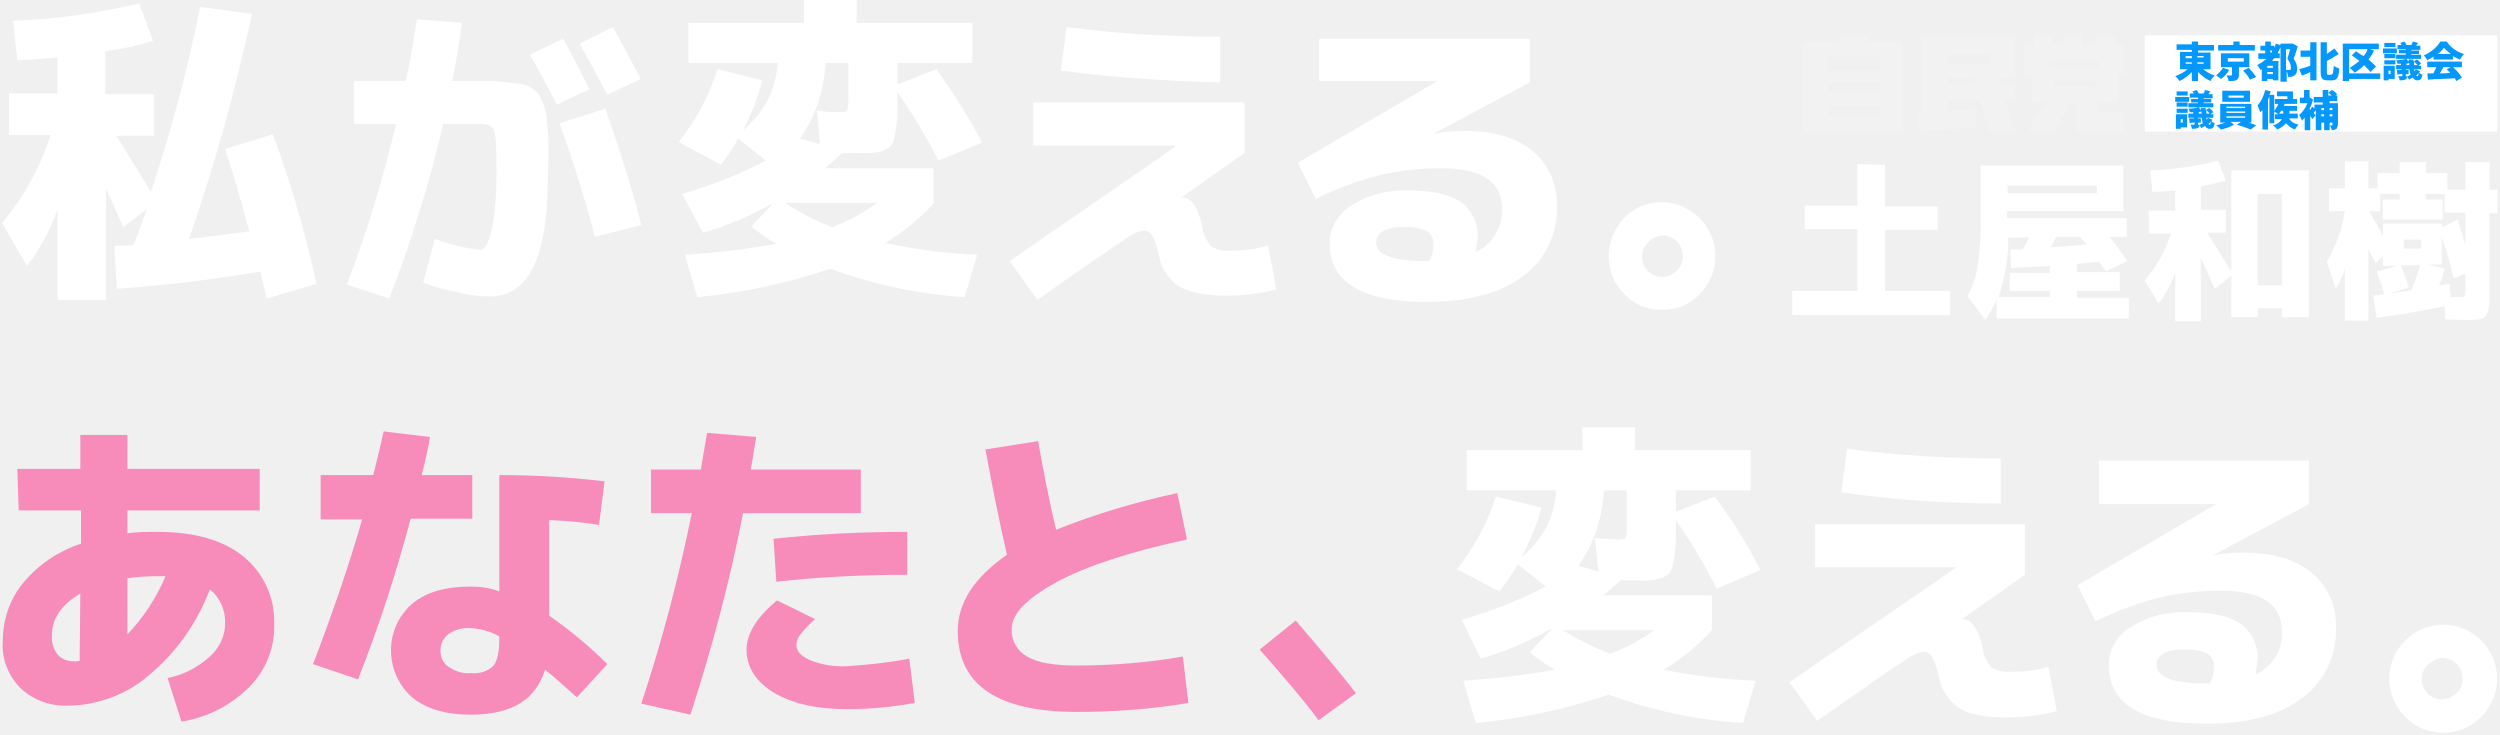
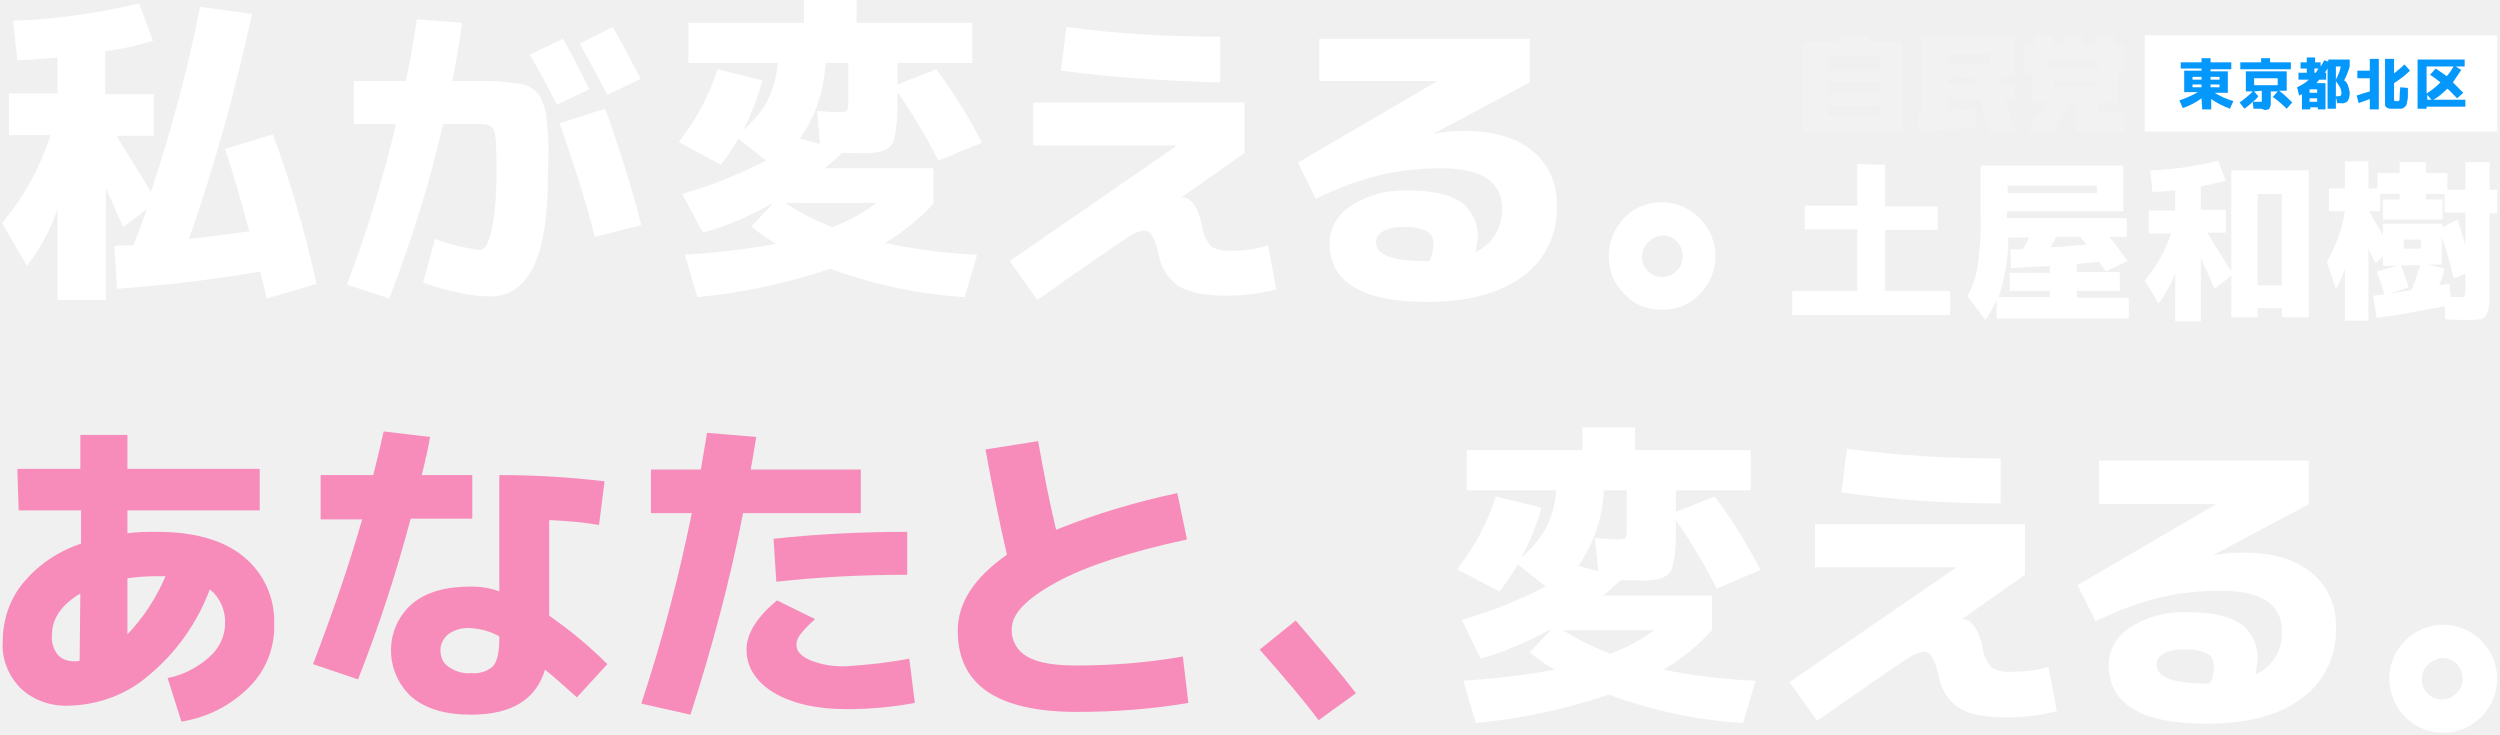
<svg xmlns="http://www.w3.org/2000/svg" version="1.1" id="レイヤー_1" x="0px" y="0px" viewBox="0 0 361 106" style="enable-background:new 0 0 361 106;" xml:space="preserve">
  <style type="text/css">
	.st0{opacity:0.7;}
	.st1{fill:#F2F2F2;}
	.st2{fill:#FFFFFF;}
	.st3{fill:#F78BBA;}
- 	.st4{fill:none;}
- 	.st5{enable-background:new    ;}
- 	.st6{fill:#0497FC;}
+ 	.st4{fill:#0497FC;}
</style>
  <g id="loading">
    <g id="jiminto" class="st0">
      <path id="path44" class="st1" d="M260.3,19h14.4V6h-5.1l0.5-0.9h-4.2L265.4,6h-5.1V19l3.7-2.3V8.3h7.4v1.9h-9.3V12h9.3v1.4h-9.3    v1.9h9.3v1.4h-9.3L260.3,19z" />
      <path id="path46" class="st1" d="M277,19l8.4-0.5v-2.8l-8.4,0.5V19z" />
      <path id="path48" class="st1" d="M278,12v2.3h13V12H278z" />
      <path id="path50" class="st1" d="M284.5,10.2l2.8,8.8h3.7l-2.8-8.8H284.5z" />
      <path id="path52" class="st1" d="M277.5,17.1v-12H291v6.3l-10.2-0.2v-2h6.5V7.8h-6v9.3H277.5z" />
      <path id="path54" class="st1" d="M292.3,10.6V6.5h1.4V5.1h2.8v1.4h1.4V5.1h2.8v1.4h1.9V5.1h2.8v1.4h1.4v4.2H303V8.8h-7v1.9    L292.3,10.6z" />
      <path id="path56" class="st1" d="M293.3,14.8V9.7h12.5v5.1h-11.1v-2.3h7.9v-0.9h-6v3.2L293.3,14.8z" />
      <path id="path58" class="st1" d="M295.6,14.4l-2.8,4.6h3.7l2.8-4.6H295.6z" />
      <path id="path60" class="st1" d="M299.8,14.4V19h7v-2.8h-3.7v-1.9L299.8,14.4L299.8,14.4z" />
    </g>
    <g id="copy">
      <path class="st2" d="M32.5,21.5l6.9-2.1c2.6,7,4.7,14.2,6.3,21.6l-7.2,2.1c-0.1-0.4-0.4-1.7-0.9-3.9c-6.9,1.2-13.8,2-20.7,2.5    l-0.4-6.2l2.8-0.1c0.1-0.4,0.5-1.2,0.9-2.4s0.8-2.1,1-2.8l-3.4,2.6l-2.5-5.6v16.1h-7V30.2c-1,3-2.5,5.7-4.4,8.2l-3.6-6.2    c3.1-3.7,5.5-8,7-12.7h-6v-6h7V8.3C7,8.4,5.1,8.6,2.5,8.7L1.9,3C8,2.8,14.1,1.9,20.1,0.5l2,5.4c-2.3,0.7-4.6,1.2-6.9,1.5v6.2h7v6    h-5.4c1.7,2.7,3.3,5.4,5,8.1C24.7,19,27.1,10,28.9,1l7.5,1C34,13,31,23.9,27.3,34.5c2.8-0.3,5.7-0.7,8.7-1.1    C34.9,29.4,33.8,25.4,32.5,21.5z" />
      <path class="st2" d="M79.1,25.9c0,11.2-2.8,16.9-8.3,16.9c-1.6,0-3.2-0.2-4.7-0.6c-1.7-0.3-3.4-0.8-5-1.4l1.7-6.3    c2.1,0.8,4.3,1.3,6.5,1.6c0.4,0,0.8-0.3,1.1-1c0.5-1.2,0.7-2.4,0.9-3.6c0.3-2.2,0.4-4.5,0.4-6.8c0-3.4-0.1-5.4-0.4-6    s-1.2-0.9-2.9-0.8H64c-2,8.6-4.6,17-7.8,25.2l-6.1-2c2.9-7.6,5.2-15.3,7.1-23.2h-6.1v-6.2h7.5c0.7-3.2,1.2-6.2,1.6-8.9l6.5,0.5    c-0.2,2-0.7,4.8-1.4,8.4h5.8c0.8,0,1.6,0.1,2.3,0.2c0.9,0.1,1.5,0.2,1.9,0.2c0.5,0.1,1,0.3,1.4,0.6c0.4,0.2,0.7,0.5,1,0.8    c0.3,0.4,0.5,0.9,0.7,1.4c0.2,0.6,0.4,1.1,0.5,1.7c0,0.5,0.1,1.3,0.2,2.4s0.1,2.1,0.1,3L79.1,25.9L79.1,25.9z M85.1,12.9l-4.7,2.2    c-1.2-2.4-2.5-4.8-3.9-7.2l4.8-2.3C82.7,8.1,84,10.6,85.1,12.9L85.1,12.9z M85.9,34.2C84.7,29.5,83,24,80.8,17.8l6.6-2.1    c2.1,5.9,3.9,11.6,5.2,16.8L85.9,34.2z M92.5,11.4l-4.8,2.3c-1.4-2.7-2.7-5.1-4-7.4l4.8-2.4C89.6,5.9,91,8.4,92.5,11.4L92.5,11.4z    " />
      <path class="st2" d="M104.1,23.8L98,20.5c2.5-3.1,4.4-6.7,5.6-10.5l6.5,1.6c-0.7,2.5-1.6,4.9-2.8,7.2c1.4-1.2,2.6-2.6,3.5-4.2    c0.8-1.7,1.4-3.6,1.5-5.5H99.4V3.3h16.7V0h7.6v3.3h16.7v5.8h-10.8v3.1l5.6-2.2c2.5,3.4,4.7,6.9,6.6,10.6l-6.3,2.6    c-1.7-3.4-3.7-6.7-5.9-9.9v0.6c0,1.6,0,2.9-0.1,3.8c-0.1,0.8-0.2,1.6-0.4,2.4c-0.1,0.6-0.5,1.1-1,1.4s-1,0.4-1.5,0.5    c-0.8,0.1-1.6,0.2-2.4,0.1c-1,0-1.9,0-2.6,0c-1.1,1-1.9,1.7-2.5,2.2h15.7v5.1c-2,2.2-4.4,4.1-7,5.7c4.4,0.9,8.8,1.5,13.3,1.7    l-1.8,6.1c-6.6-0.4-13.2-1.8-19.4-4.1c-6.2,2.1-12.7,3.5-19.2,4.1l-1.8-6.1c4.4-0.3,8.9-0.8,13.2-1.6c-1.3-0.7-2.5-1.6-3.6-2.5    l3.1-3.3h-0.1c-3.2,1.8-6.5,3.2-10,4.2l-3-5.6c4.2-1.2,8.2-2.8,12.1-4.8l-4-3.2C105.9,21.3,105,22.6,104.1,23.8z M120.2,32.8    c2.3-0.9,4.4-2,6.4-3.5h-13.2C115.5,30.7,117.8,31.9,120.2,32.8z M121.2,16.2c0.6,0,1-0.1,1.1-0.2c0.2-0.5,0.2-1,0.2-1.5V9.1h-3.3    c-0.2,3.9-1.4,7.7-3.7,10.9l2.9,0.8L118,16C119.7,16.2,120.8,16.2,121.2,16.2z" />
      <path class="st2" d="M149.2,14.8h30.5v7.3l-9.1,6.4l0,0h0.1c1.3,0,2.3,1.4,2.9,4.2c0.1,1.1,0.6,2,1.3,2.9c0.9,0.5,1.9,0.7,2.9,0.6    c1.8,0,3.6-0.2,5.3-0.8l1.2,6.4c-2.4,0.6-4.8,0.9-7.3,0.9c-3,0-5.2-0.5-6.7-1.3c-1.5-1-2.6-2.6-2.9-4.3c-0.2-1-0.5-2.1-1-3    c-0.3-0.5-0.7-0.8-1.3-0.8c-1,0.2-1.9,0.6-2.7,1.3c-1.3,0.8-5.5,3.7-12.6,8.7l-4-5.6l23.9-16.5V21h-20.5L149.2,14.8L149.2,14.8z     M153.2,10.2l0.8-6.3c7.4,1,14.8,1.4,22.2,1.4v6.6C168.5,11.7,160.8,11.2,153.2,10.2L153.2,10.2z" />
      <path class="st2" d="M213.1,36.4c2.4-1.1,3.9-3.6,3.8-6.3c0-3.8-2.9-5.8-8.8-5.8c-3,0-6,0.3-8.9,1c-3.2,0.8-6.3,2-9.2,3.4    l-2.6-5.2l20-11.7v-0.1h-16.9V5.6h30.4v6.3L207,19.3h0.1c1.5-0.3,3-0.4,4.4-0.4c4.2,0,7.5,1,9.8,2.9s3.6,4.8,3.5,7.8    c0.2,4-1.6,7.9-4.9,10.3c-3.2,2.4-7.9,3.7-13.8,3.7c-9.4,0-14.1-2.8-14.1-8.5c0-2.2,1.2-4.2,3.1-5.4c2.5-1.6,5.3-2.3,8.2-2.2    c3.6,0,6.1,0.6,7.7,1.7c1.6,1.2,2.5,3.2,2.4,5.2C213.2,35.1,213.2,35.7,213.1,36.4z M206.4,37.7c0.4-0.8,0.6-1.6,0.6-2.5    c0-0.7-0.3-1.4-0.9-1.8c-1.1-0.5-2.2-0.7-3.4-0.6c-1-0.1-2.1,0.1-3,0.6c-0.6,0.3-1,0.9-1,1.6c0,1.8,2.4,2.7,7.2,2.7    c0.1,0,0.2,0,0.2,0H206.4z" />
      <path class="st2" d="M234.6,42.5c-1.5-1.4-2.3-3.4-2.3-5.5s0.8-4,2.2-5.5s3.4-2.3,5.4-2.3c4.3,0,7.8,3.5,7.8,7.8    c0,2.1-0.8,4-2.3,5.5c-1.4,1.5-3.4,2.3-5.5,2.2C238,44.8,236,44,234.6,42.5z M238,35c-0.6,0.6-0.9,1.3-0.9,2.1    c0,1.6,1.3,2.9,2.9,2.9c0.8,0,1.5-0.3,2.1-0.9c0.6-0.5,0.9-1.3,0.9-2.1c0-1.7-1.3-3-3-3C239.2,34.1,238.5,34.4,238,35z" />
      <path class="st3" d="M2.5,67.7h9.1v-4.9h6.8v4.9h19.1v6H18.4V77c1.4-0.2,2.9-0.2,4.3-0.2c5.4,0,9.6,1.2,12.5,3.6    c2.9,2.4,4.5,5.9,4.4,9.7c0.1,3.4-1.2,6.7-3.6,9.1c-2.7,2.7-6.1,4.4-9.8,5l-2-6.3c2.2-0.4,4.3-1.5,6-3c1.4-1.2,2.3-3,2.3-4.8    c0.1-1.9-0.7-3.8-2.2-5c-1.8,4.8-4.8,9.1-8.8,12.4c-3.2,2.8-7.3,4.3-11.6,4.4c-2.6,0.1-5.1-0.8-6.9-2.5c-1.8-1.8-2.8-4.3-2.6-6.8    c0-3.1,1-6.1,3-8.5c2.2-2.6,5-4.5,8.3-5.6v-4.8h-9L2.5,67.7z M11.6,85.7c-2.7,1.6-4.1,3.6-4.1,6c-0.1,1,0.2,2,0.8,2.8    c0.6,0.7,1.5,1,2.4,1c0.3,0,0.6,0,0.8-0.1L11.6,85.7L11.6,85.7z M23.9,83.2h-0.6h-0.6c-1.4,0-2.9,0.1-4.3,0.3v8.1    C20.7,89.2,22.6,86.3,23.9,83.2z" />
-       <path class="st3" d="M46.3,74.9v-6.3h7.6c0.7-2.8,1.2-4.9,1.5-6.3l6.7,0.8c-0.2,1.2-0.6,3.1-1.2,5.5h7.3v6.3h-8.9    c-2.1,7.9-4.6,15.6-7.6,23.2l-6.5-2.2c2.8-7.3,5.2-14.3,7.1-20.9h-6C46.3,75,46.3,74.9,46.3,74.9z M86.5,75.8    c-2.4-0.4-4.8-0.6-7.2-0.7v13.8c3,2.1,5.8,4.4,8.4,7l-4.4,4.8c-1.7-1.5-3.2-2.9-4.6-4c-1.3,4.3-4.8,6.5-10.7,6.5    c-3.6,0-6.4-0.8-8.5-2.5c-3.7-3.3-4.1-9-0.8-12.7c0.2-0.3,0.5-0.5,0.8-0.8c2-1.7,4.8-2.5,8.5-2.5c1.4,0,2.8,0.2,4.1,0.7V68.6    c5.1,0,10.1,0.3,15.2,0.9L86.5,75.8z M72.1,91.9c-1.2-0.7-2.6-1.1-4.1-1.2c-1.2-0.1-2.3,0.2-3.3,0.9c-0.7,0.6-1.1,1.4-1.1,2.3    c0,1,0.4,1.9,1.2,2.4c1,0.7,2.1,1,3.2,0.9c1.2,0.1,2.3-0.2,3.2-1c0.6-0.7,0.9-2,0.9-3.9L72.1,91.9z" />
+       <path class="st3" d="M46.3,74.9v-6.3h7.6c0.7-2.8,1.2-4.9,1.5-6.3l6.7,0.8c-0.2,1.2-0.6,3.1-1.2,5.5h7.3v6.3h-8.9    c-2.1,7.9-4.6,15.6-7.6,23.2l-6.5-2.2c2.8-7.3,5.2-14.3,7.1-20.9h-6V74.9z M86.5,75.8c-2.4-0.4-4.8-0.6-7.2-0.7v13.8    c3,2.1,5.8,4.4,8.4,7l-4.4,4.8c-1.7-1.5-3.2-2.9-4.6-4c-1.3,4.3-4.8,6.5-10.7,6.5c-3.6,0-6.4-0.8-8.5-2.5c-3.7-3.3-4.1-9-0.8-12.7    c0.2-0.3,0.5-0.5,0.8-0.8c2-1.7,4.8-2.5,8.5-2.5c1.4,0,2.8,0.2,4.1,0.7V68.6c5.1,0,10.1,0.3,15.2,0.9L86.5,75.8z M72.1,91.9    c-1.2-0.7-2.6-1.1-4.1-1.2c-1.2-0.1-2.3,0.2-3.3,0.9c-0.7,0.6-1.1,1.4-1.1,2.3c0,1,0.4,1.9,1.2,2.4c1,0.7,2.1,1,3.2,0.9    c1.2,0.1,2.3-0.2,3.2-1c0.6-0.7,0.9-2,0.9-3.9L72.1,91.9z" />
      <path class="st3" d="M94,74.1v-6.3h7.2c0.4-2.4,0.7-4.1,0.9-5.3l7.1,0.6c-0.2,1.1-0.4,2.6-0.8,4.7h15.9v6.3h-17    c-1.9,9.8-4.5,19.5-7.6,29.1l-7.1-1.6c3-9,5.4-18.2,7.3-27.5H94z M131.3,95.1l0.8,6.4c-3.2,0.6-6.5,0.9-9.8,0.9    c-4.4,0-7.9-0.8-10.6-2.4c-2.6-1.6-3.9-3.7-3.9-6.2c0-2.3,1.5-4.7,4.4-7.1l5.5,2.7c-0.8,0.7-1.6,1.5-2.2,2.3    c-0.3,0.4-0.5,0.9-0.5,1.4c0,0.9,0.6,1.6,1.9,2.2c1.7,0.7,3.6,1,5.4,0.9C125.3,96,128.3,95.7,131.3,95.1L131.3,95.1z M131,83    c-6.3,0-12.6,0.3-18.9,1l-0.4-6.2c6.4-0.7,12.9-1,19.3-1V83z" />
      <path class="st3" d="M142.3,64.9l7.6-1.2c0.8,4.4,1.6,8.7,2.6,12.8c5.7-2.3,11.5-4,17.5-5.3l1.4,6.7c-8.4,1.8-14.7,3.9-18.9,6.2    s-6.4,4.5-6.4,6.7c-0.1,1.7,0.8,3.2,2.2,4c1.5,0.9,3.9,1.3,7.1,1.3c5.1,0,10.3-0.4,15.4-1.3l0.8,6.7c-5.3,0.9-10.7,1.3-16.1,1.3    c-11.5,0-17.2-3.9-17.2-11.7c0-4.1,2.4-7.7,7.1-11C144.2,74.9,143.2,69.8,142.3,64.9z" />
      <path class="st3" d="M181.9,93.8l5.2-4.2c3.5,4.1,6.4,7.5,8.7,10.5l-5.4,3.9C188.5,101.4,185.6,98,181.9,93.8z" />
      <path class="st2" d="M216.5,85.4l-6.1-3.2c2.5-3.2,4.4-6.7,5.6-10.5l6.6,1.6c-0.7,2.5-1.7,4.9-2.9,7.2c1.4-1.2,2.6-2.6,3.5-4.2    c0.9-1.7,1.4-3.6,1.5-5.5h-12.9V65h16.7v-3.3h7.6V65h16.7v5.8H242v3.1l5.6-2.2c2.5,3.3,4.7,6.9,6.6,10.6l-6.3,2.7    c-1.7-3.4-3.7-6.7-5.9-9.9v0.6c0,1.6,0,2.9-0.1,3.8c-0.1,0.8-0.2,1.6-0.4,2.3c-0.1,0.6-0.5,1.1-1,1.4s-1,0.4-1.5,0.5    c-0.8,0.1-1.6,0.2-2.4,0.1c-1,0-1.9,0-2.6,0c-1.1,1-1.9,1.7-2.5,2.2h15.7v5c-2,2.2-4.4,4.2-7,5.7c4.4,0.9,8.8,1.4,13.3,1.6    l-1.8,6.1c-6.6-0.4-13.2-1.8-19.4-4.1c-6.2,2.1-12.7,3.5-19.2,4.1l-1.8-6.1c4.4-0.3,8.9-0.8,13.2-1.6c-1.3-0.7-2.5-1.6-3.6-2.5    l3.1-3.3h-0.2c-3.2,1.8-6.5,3.2-10,4.2l-2.7-5.6c4.2-1.2,8.2-2.8,12.1-4.8l-4-3.2C218.3,82.9,217.5,84.2,216.5,85.4z M232.5,94.4    c2.3-0.8,4.4-2,6.4-3.4h-13.2C227.9,92.4,230.2,93.5,232.5,94.4L232.5,94.4z M233.6,77.9c0.6,0,1-0.1,1.1-0.2    c0.2-0.5,0.2-1,0.2-1.5v-5.4h-3.3c-0.2,3.9-1.4,7.7-3.7,10.9l2.9,0.8l-0.5-4.8C232.2,77.8,233.2,77.9,233.6,77.9L233.6,77.9z" />
-       <path class="st2" d="M261.9,75.7h30.5V83l-9.1,6.4l0,0h0.1c1.3,0,2.3,1.4,2.9,4.2c0.1,1.1,0.6,2,1.3,2.8c0.9,0.5,1.9,0.7,2.9,0.6    c1.8,0,3.6-0.2,5.3-0.7l1.2,6.4c-2.4,0.6-4.8,0.9-7.3,0.9c-3,0-5.2-0.4-6.7-1.3c-1.6-1-2.6-2.6-3-4.4c-0.2-1-0.5-2.1-1-3    c-0.3-0.5-0.7-0.8-1.3-0.8c-1,0.2-1.9,0.7-2.7,1.3c-1.3,0.8-5.5,3.7-12.6,8.7l-4-5.6l24-16.5v-0.1h-20.3v-6.2    C262.1,75.7,261.9,75.7,261.9,75.7z M265.9,71.1l0.8-6.3c7.4,1,14.8,1.4,22.2,1.4v6.5C281.1,72.7,273.5,72.2,265.9,71.1    L265.9,71.1z" />
+       <path class="st2" d="M261.9,75.7h30.5V83l-9.1,6.4l0,0h0.1c1.3,0,2.3,1.4,2.9,4.2c0.1,1.1,0.6,2,1.3,2.8c0.9,0.5,1.9,0.7,2.9,0.6    c1.8,0,3.6-0.2,5.3-0.7l1.2,6.4c-2.4,0.6-4.8,0.9-7.3,0.9c-3,0-5.2-0.4-6.7-1.3c-1.6-1-2.6-2.6-3-4.4c-0.2-1-0.5-2.1-1-3    c-0.3-0.5-0.7-0.8-1.3-0.8c-1,0.2-1.9,0.7-2.7,1.3c-1.3,0.8-5.5,3.7-12.6,8.7l-4-5.6l24-16.5v-0.1h-20.3v-6.2H261.9z M265.9,71.1    l0.8-6.3c7.4,1,14.8,1.4,22.2,1.4v6.5C281.1,72.7,273.5,72.2,265.9,71.1L265.9,71.1z" />
      <path class="st2" d="M325.7,97.4c2.4-1.1,4-3.6,3.8-6.3c0-3.8-2.9-5.8-8.8-5.8c-3,0-6,0.3-8.9,1c-3.2,0.8-6.3,2-9.2,3.4l-2.6-5.2    l20-11.7l0,0h-16.9v-6.3h30.3v6.3l-13.9,7.4l0,0c1.5-0.3,3-0.4,4.5-0.4c4.2,0,7.5,1,9.8,2.9s3.6,4.8,3.5,7.8    c0.2,4-1.6,7.9-4.9,10.3c-3.2,2.5-7.9,3.7-13.8,3.7c-9.4,0-14.1-2.8-14.1-8.5c0-2.2,1.2-4.2,3.1-5.4c2.5-1.6,5.3-2.3,8.3-2.2    c3.6,0,6.1,0.6,7.7,1.7c1.6,1.2,2.5,3.2,2.4,5.2C325.9,96.1,325.8,96.7,325.7,97.4z M319.1,98.7c0.4-0.8,0.6-1.6,0.6-2.5    c0-0.7-0.3-1.4-0.9-1.8c-1.1-0.5-2.2-0.7-3.4-0.6c-1-0.1-2.1,0.1-3,0.6c-0.6,0.3-1,0.9-1,1.6c0,1.8,2.4,2.7,7.2,2.7h0.3    L319.1,98.7z" />
      <path class="st2" d="M347.3,103.5c-3-3-3.1-7.9,0-11c3-3,7.9-3.1,11,0c3,3,3.1,7.9,0,11c-1.5,1.5-3.4,2.3-5.5,2.3    C350.7,105.8,348.7,105,347.3,103.5z M350.6,96c-0.6,0.5-0.9,1.3-0.9,2.1c0,1.6,1.3,2.9,2.9,2.9c0.8,0,1.5-0.3,2.1-0.9    c0.6-0.5,0.9-1.3,0.9-2.1c0-1.7-1.3-3-3-3C351.9,95.1,351.2,95.4,350.6,96z" />
    </g>
    <g id="name">
      <path class="st2" d="M272.2,23.8v6h7.6v3.4h-7.6V42h9.4v3.5h-22.8V42h9.4v-8.9h-7.6v-3.4h7.6v-6L272.2,23.8z" />
      <path class="st2" d="M286.1,23.9h20.5v6.6h-16.8v1h17.3v2.7h-2.5c1,1.2,1.8,2.4,2.6,3.5l-3.1,1.5l-1-1.4l-3.2,0.3v1.2h6.2V42h-6.2    v1h7.5v3h-19.1v-2.7c-0.4,1-1,2-1.6,2.9l-2.6-3.4c0.7-1.4,1.3-2.9,1.5-4.5c0.3-2.3,0.5-4.6,0.4-6.9v-7.5H286.1z M288.6,42.9h7.4    V42h-5.8v-2.6h5.8v-1c-2.1,0.1-4,0.2-5.6,0.3l-0.1-2.7h0.9c0.4,0,0.7,0,0.9,0c0.3-0.5,0.6-1.1,0.9-1.7h-3v0.1    C290,37.3,289.5,40.2,288.6,42.9L288.6,42.9z M289.9,27.9h12.9v-1.1h-12.9V27.9z M301.3,35.3c-0.1-0.2-0.3-0.4-0.5-0.6    c-0.2-0.2-0.4-0.4-0.4-0.5h-3.5c-0.2,0.5-0.5,1-0.8,1.5C297.2,35.7,298.9,35.5,301.3,35.3L301.3,35.3z" />
      <path class="st2" d="M321.4,30.3v3.3h-2.7l3.5,5.6V24.6h11.2v21.2h-3.9v-1.3H326v1.3h-3.8v-6l-2.4,1.9c-0.8-1.7-1.4-3.2-2-4.4v9.1    h-3.7v-7c-0.6,1.6-1.4,3.1-2.4,4.4l-2-3.3c1.7-2,3-4.3,3.8-6.8h-3.2v-3.3h3.8v-2.9c-1,0.1-2.1,0.2-3.3,0.2l-0.3-3.1    c3.3-0.1,6.6-0.6,9.8-1.4l1.1,2.9c-1.2,0.3-2.4,0.6-3.6,0.8v3.4L321.4,30.3z M329.5,41.2V28H326v13.2H329.5z" />
      <path class="st2" d="M356.3,46.2c-0.5,0-1.6,0-3.2-0.1l-0.1-1.9c-3.4,0.7-6.7,1.3-9.8,1.7l-0.5-3.2c0.2,0,0.4-0.1,0.8-0.1l0.8-0.1    c-0.3-1.1-0.7-2.2-1.1-3.3l2.9-0.8h-2V37l-1.1,1c-0.3-0.7-0.7-1.4-1-2.1v10.4h-3.4v-7.5c-0.3,1-0.7,2-1.3,2.9l-1.3-3.9    c1.3-2.3,2.2-4.7,2.6-7.3h-2.3v-3.3h2.3v-3.9h3.4v3.9h1.3V25h3.2v-1.6h3.8V25h3.1v2.4h2.6v-4h3.5v4h1.1v3.4h-1.1v10.8    c0,1.2,0,2-0.1,2.6c0,0.5-0.2,0.9-0.4,1.3c-0.2,0.3-0.5,0.6-0.9,0.6C357.6,46.2,357,46.2,356.3,46.2z M352.7,32.8l2.2-1.1    c0.2,0.8,0.6,2,1.1,3.7v-4.7h-3V28h-2.7v0.8h2.4v2.9h-8.6v-2.9h2.4V28h-2.8v2.5h-1.6l2,3.5v-1.7h8.5L352.7,32.8z M348.2,41.9    c0.5-1.2,0.9-2.4,1.3-3.6h-2.8c0.4,1.1,0.8,2.1,1.1,3.2l-2.7,0.9C346.5,42.2,347.5,42,348.2,41.9L348.2,41.9z M349.6,35.9v-1.3    h-2.5v1.3H349.6z M352.2,41.2l0.8-0.1l0.7-0.1l0.2,1.9h1.3c0.4,0,0.6,0,0.7-0.2c0.1-0.3,0.1-0.6,0.1-1v-2.2l-1.7,0.7    c-0.4-1.9-1-3.9-1.7-6v4h-2l2.4,0.6C352.8,39.6,352.6,40.4,352.2,41.2L352.2,41.2z" />
    </g>
    <g id="label">
      <rect x="309.7" y="5.1" class="st2" width="50.9" height="13.9" />
+       <path class="st4" d="M317.9,14.2c-0.8,0.6-1.8,1.1-2.7,1.4l-0.5-1.1c0.9-0.3,1.8-0.7,2.7-1.2h-2v-3.1h2.5V9.9h-3V9h3V8.4h1.3V9h3    v1h-3v0.3h2.5v3.1h-1.9c0.8,0.5,1.7,0.9,2.7,1.2l-0.5,1.1c-1-0.4-1.9-0.8-2.7-1.4v1.5H318L317.9,14.2z M316.6,11.5h1.3v-0.4h-1.3    V11.5z M317.9,12.6v-0.4h-1.3v0.4H317.9z M320.5,11.5v-0.4h-1.3v0.4H320.5z M319.2,12.6h1.3v-0.4h-1.3V12.6z" />
+       <path class="st4" d="M326.5,15.7c-0.2,0-0.6,0-1.1,0l-0.1-1c-0.4,0.4-0.8,0.7-1.2,1l-0.7-0.9c0.7-0.5,1.3-1,1.9-1.6h-1v-2.9h5.9    v2.8h-1.1c0.7,0.5,1.3,1.1,1.9,1.7l-0.8,0.9c-0.6-0.6-1.3-1.2-2-1.7l0.7-0.8h-1v1.2c0,0.2,0,0.4,0,0.6c0,0.1,0,0.3-0.1,0.4    c0,0.1-0.1,0.2-0.1,0.3c-0.1,0.1-0.2,0.1-0.2,0.1c-0.1,0-0.2,0.1-0.4,0.1L326.5,15.7z M330.8,9v1h-7.3V9h3V8.4h1.3V9H330.8z     M325.5,13.2L325.5,13.2l0.6,0.7c-0.2,0.3-0.5,0.6-0.8,0.8c0.4,0,0.8,0,1,0c0.1,0,0.2,0,0.3,0c0,0,0-0.1,0-0.3v-1.3L325.5,13.2z     M325.5,12.3h3.4v-1h-3.4V12.3z" />
+       <path class="st4" d="M338.5,11.6c0.3,0.2,0.5,0.5,0.6,0.9c0.1,0.3,0.2,0.7,0.2,1c0,0.4-0.1,0.8-0.3,1.1c-0.2,0.2-0.6,0.4-0.9,0.3    h-0.6l-0.2-0.9v1.7h-1.2V9.9l-0.4,0.6h0.2v1h-1l-0.4,0.5h1.3v3.8h-1.1v-0.3h-1.1v0.3h-1.2v-2.2l-0.2,0.1l-0.2,0.1l-0.3-1.2    c0.6-0.3,1.2-0.6,1.7-1.1h-1.5v-1h1.2V9.9h-0.9V9h0.9V8.3h1.2V9h0.8v0.6c0.2-0.3,0.4-0.6,0.5-0.9l0.6,0.2V8.6h3.1v1    C339.1,10.3,338.8,11,338.5,11.6z M333.5,13.4h1.1v-0.5h-1.1V13.4z M333.5,14.2v0.5h1.1v-0.5H333.5z M334.8,9.9h-0.6v0.6h0.2    C334.5,10.4,334.6,10.1,334.8,9.9L334.8,9.9z M338,9.6h-0.7v1.9C337.6,10.9,337.9,10.3,338,9.6L338,9.6z M337.3,13.9h0.2    c0.2,0,0.4,0,0.5-0.1s0.1-0.3,0.1-0.4c0-0.3-0.1-0.5-0.2-0.8c-0.2-0.3-0.4-0.6-0.6-0.9V13.9z" />
+       <path class="st4" d="M342.2,8.5h1.3v7.3h-1.3v-1.5c-0.7,0.3-1.2,0.4-1.6,0.6l-0.3-1.1c0.6-0.2,1.2-0.4,1.9-0.6v-1.9h-1.8v-1.1h1.8    V8.5z M346,14.6c0.1,0,0.2,0,0.3,0c0.1,0,0.2-0.1,0.2-0.3s0-0.8,0.1-1.7l1.1,0.1c0,0.5,0,0.9,0,1.1c0,0.3,0,0.5-0.1,0.8    c0,0.2-0.1,0.4-0.1,0.5s-0.1,0.2-0.2,0.3s-0.2,0.1-0.2,0.2l-0.4,0.1c-0.2,0-0.5,0-0.7,0c-0.3,0-0.5,0-0.7,0s-0.4,0-0.5-0.1    c-0.1,0-0.2-0.1-0.3-0.2c-0.1-0.1-0.1-0.2-0.1-0.4s0-0.5,0-0.7V8.5h1.3v2.1c0.5-0.4,1-0.8,1.5-1.3l0.8,0.9    c-0.7,0.7-1.5,1.3-2.3,1.8v2.2c0,0.1,0,0.2,0,0.3c0,0,0.1,0,0.1,0.1C345.8,14.6,345.9,14.6,346,14.6L346,14.6z" />
+       <path class="st4" d="M355.9,8.6v1h-1.3l0.8,0.5c-0.4,0.6-0.8,1.2-1.2,1.8c0.4,0.4,0.9,0.9,1.5,1.5l-0.9,0.8    c-0.5-0.5-0.9-1-1.4-1.4c-0.6,0.6-1.3,1.2-2,1.6h4.6v1h-5.6v0.3h-1.3V8.6H355.9z M350.9,10.8l0.8-0.9c0.6,0.4,1.1,0.7,1.6,1.1    c0.4-0.4,0.7-0.9,1-1.4h-3.9v3.9c0.8-0.5,1.4-1,2-1.6C351.9,11.5,351.4,11.1,350.9,10.8L350.9,10.8z M351.1,14.4l-0.6-0.7v0.7    H351.1z" />
    </g>
  </g>
-   <rect x="313.9" y="5.7" class="st4" width="52" height="14.1" />
-   <g class="st5">
-     <path class="st6" d="M318,9.9c0.5,0.4,1.1,0.8,1.8,1c-0.2,0.2-0.5,0.5-0.6,0.8c-0.7-0.3-1.3-0.8-1.8-1.3v1.3h-0.9v-1.3   c-0.5,0.5-1.1,1-1.8,1.3c-0.1-0.2-0.4-0.6-0.6-0.7c0.6-0.2,1.3-0.6,1.8-1h-1.1V7.5h1.7V7.2h-2.2V6.4h2.2V6h0.9v0.5h2.3v0.8h-2.3   v0.3h1.8v2.4H318z M315.6,8.4h0.9V8.1h-0.9V8.4z M315.6,9.2h0.9V9h-0.9V9.2z M317.3,8.1v0.2h0.9V8.1H317.3z M318.2,9h-0.9v0.2h0.9   V9z" />
-     <path class="st6" d="M321.9,10.1c-0.3,0.5-0.7,1-1.2,1.3c-0.2-0.2-0.5-0.4-0.7-0.5c0.4-0.3,0.8-0.8,1-1.1L321.9,10.1z M325.6,7.3   h-5.3V6.5h2.2V6h0.9v0.5h2.2V7.3z M323.3,9.7v1.1c0,0.4-0.1,0.6-0.4,0.8c-0.3,0.1-0.7,0.1-1.1,0.1c0-0.3-0.2-0.6-0.3-0.8   c0.2,0,0.6,0,0.7,0c0.1,0,0.1,0,0.1-0.1V9.7h-1.6v-2h4.1v2H323.3z M321.7,8.9h2.3V8.4h-2.3V8.9z M324.7,9.8   c0.4,0.4,0.8,0.9,1.1,1.3l-0.9,0.4c-0.2-0.4-0.6-0.9-1-1.3L324.7,9.8z" />
-     <path class="st6" d="M331.8,6.7c-0.2,0.6-0.4,1.3-0.6,1.8c0.4,0.5,0.5,1,0.5,1.4c0,0.5-0.1,0.8-0.4,1c-0.1,0.1-0.3,0.1-0.4,0.2   c-0.1,0-0.3,0-0.5,0c0-0.2-0.1-0.6-0.2-0.8v1.5h-0.9V6.8c-0.1,0.3-0.3,0.6-0.4,0.9h0.3v0.7h-0.8c-0.1,0.1-0.2,0.2-0.3,0.4h0.9v2.8   h-0.8v-0.2h-0.8v0.3h-0.8V10c-0.1,0-0.1,0.1-0.2,0.1c-0.1-0.2-0.3-0.6-0.5-0.7c0.5-0.2,1-0.6,1.4-0.9h-1.2V7.7h1V7.3h-0.7V6.6h0.7   V6h0.8v0.6h0.5v0.3c0.1-0.2,0.2-0.4,0.2-0.6l0.7,0.2V6.3h1.7l0.1,0L331.8,6.7z M328.2,9.5h-0.8v0.3h0.8V9.5z M328.2,10.7v-0.3h-0.8   v0.3H328.2z M327.9,7.7c0.1-0.1,0.2-0.2,0.2-0.4h-0.3L327.9,7.7L327.9,7.7z M330.2,10.1c0.1,0,0.2,0,0.3,0s0.2,0,0.2,0   c0.1-0.1,0.1-0.2,0.1-0.4c0-0.3-0.1-0.7-0.5-1.2c0.1-0.4,0.3-1,0.4-1.4h-0.6V10.1z" />
-     <path class="st6" d="M333.6,6.1h0.9v5.5h-0.9v-1.2c-0.4,0.2-0.8,0.4-1.2,0.5L332,10c0.4-0.1,1-0.3,1.6-0.5V8.2h-1.4V7.3h1.4V6.1z    M336.7,10.7c0.2,0,0.2-0.2,0.3-1.2c0.2,0.2,0.6,0.3,0.8,0.4c-0.1,1.2-0.3,1.7-1,1.7h-0.7c-0.8,0-1-0.3-1-1.3V6.1h0.9v1.7   c0.4-0.3,0.8-0.6,1.1-0.8l0.6,0.8c-0.5,0.3-1.1,0.7-1.7,1v1.6c0,0.3,0,0.4,0.2,0.4H336.7z" />
-     <path class="st6" d="M343.7,11.4h-4.5v0.3h-0.9V6.3h5.2v0.8h-4.3v3.5h4.5V11.4z M342.3,10.4c-0.2-0.3-0.6-0.6-0.9-1   c-0.4,0.4-0.9,0.8-1.4,1.1c-0.1-0.2-0.5-0.5-0.7-0.7c0.5-0.3,0.9-0.6,1.4-1c-0.4-0.3-0.8-0.6-1.1-0.8l0.6-0.6   c0.3,0.2,0.7,0.5,1.1,0.7c0.3-0.3,0.5-0.7,0.6-1.1l0.9,0.3c-0.2,0.5-0.5,0.9-0.8,1.3c0.4,0.3,0.8,0.7,1.1,1L342.3,10.4z" />
-     <path class="st6" d="M346.1,7.7h-2V7h2V7.7z M345.9,11.4h-1v0.2h-0.7V9.5h1.6V11.4z M344.3,7.8h1.6v0.6h-1.6V7.8z M344.3,8.7h1.6   v0.6h-1.6V8.7z M345.9,6.8h-1.6V6.2h1.6V6.8z M344.9,10.2v0.5h0.3v-0.5H344.9z M349.5,10.3c-0.2,0.2-0.3,0.4-0.6,0.6   c0.1,0.1,0.1,0.1,0.2,0.1c0.1,0,0.1-0.2,0.2-0.5c0.1,0.1,0.3,0.2,0.5,0.3c-0.1,0.6-0.3,0.8-0.7,0.8c-0.3,0-0.5-0.1-0.7-0.4   c-0.2,0.1-0.4,0.2-0.5,0.3c-0.1-0.1-0.2-0.3-0.3-0.4c0,0.2-0.1,0.3-0.3,0.4c-0.2,0.1-0.5,0.1-0.8,0.1c0-0.2-0.1-0.4-0.2-0.6   c0.2,0,0.4,0,0.5,0c0.1,0,0.1,0,0.1-0.1v-0.2c-0.2,0-0.5,0-0.7,0.1l-0.1-0.7c0.2,0,0.5,0,0.7,0V10H346V9.4h0.7V9.2   c-0.2,0-0.3,0-0.5,0c0-0.1-0.1-0.4-0.2-0.5c0.5,0,1.1-0.1,1.5-0.2l0.3,0.4l0-0.3h0.7c0,0.1,0,0.2,0,0.3l0.5-0.3   c0.2,0.1,0.5,0.4,0.6,0.6l-0.4,0.3h0.4V10h-1c0,0.1,0,0.2,0,0.3c0.1-0.1,0.2-0.2,0.2-0.3L349.5,10.3z M347.4,7.1h-1.2V6.5h0.6   c-0.1-0.1-0.1-0.2-0.2-0.3l0.6-0.2c0.1,0.2,0.3,0.4,0.3,0.5h0.7c0.1-0.2,0.2-0.4,0.2-0.5l0.8,0.2c-0.1,0.1-0.2,0.2-0.3,0.4h0.6v0.6   h-1.3v0.1h1.1v0.5h-1.1v0.1h1.4v0.6h-3.6V7.9h1.4V7.7h-1V7.2h1V7.1z M347.5,9.4h0.4c0-0.1,0-0.2,0-0.3c-0.1,0-0.3,0.1-0.4,0.1V9.4z    M347.5,11c0,0,0,0.1,0,0.1c0.2-0.1,0.4-0.2,0.6-0.3c-0.1-0.2-0.1-0.5-0.2-0.8h-0.5v0.1l0.4,0l0,0.6l-0.4,0V11z M349.1,9.4   c-0.1-0.1-0.3-0.3-0.5-0.5c0,0.2,0,0.3,0,0.5H349.1z" />
-     <path class="st6" d="M351.5,8.1c-0.3,0.2-0.6,0.4-1,0.6c-0.1-0.2-0.3-0.5-0.5-0.7c1-0.4,2-1.3,2.4-2h0.9c0.6,0.9,1.5,1.5,2.5,1.8   c-0.2,0.2-0.4,0.5-0.6,0.8c-0.3-0.1-0.6-0.3-1-0.5v0.5h-2.8V8.1z M354.2,9.7c0.5,0.4,1,1,1.3,1.5l-0.8,0.5   c-0.1-0.1-0.1-0.2-0.2-0.4c-1.4,0.1-2.8,0.1-3.9,0.2l-0.1-0.9c0.3,0,0.6,0,0.9,0c0.1-0.3,0.3-0.6,0.4-0.9h-1.3V8.9h5v0.8H354.2z    M353.9,7.8c-0.4-0.3-0.7-0.6-1-0.9c-0.2,0.3-0.5,0.6-0.9,0.9H353.9z M352.8,9.7c-0.1,0.3-0.3,0.6-0.5,0.9c0.5,0,1,0,1.5-0.1   c-0.2-0.2-0.3-0.3-0.5-0.5l0.6-0.3H352.8z" />
-   </g>
-   <g class="st5">
-     <path class="st6" d="M316.1,14.7h-2V14h2V14.7z M315.9,18.4h-1v0.2h-0.7v-2.1h1.6V18.4z M314.3,14.8h1.6v0.6h-1.6V14.8z    M314.3,15.7h1.6v0.6h-1.6V15.7z M315.9,13.8h-1.6v-0.6h1.6V13.8z M314.9,17.2v0.5h0.3v-0.5H314.9z M319.5,17.3   c-0.2,0.2-0.3,0.4-0.6,0.6c0.1,0.1,0.1,0.1,0.2,0.1c0.1,0,0.1-0.2,0.2-0.5c0.1,0.1,0.3,0.2,0.5,0.3c-0.1,0.6-0.3,0.8-0.7,0.8   c-0.3,0-0.5-0.1-0.7-0.4c-0.2,0.1-0.4,0.2-0.5,0.3c-0.1-0.1-0.2-0.3-0.3-0.4c0,0.2-0.1,0.3-0.3,0.4c-0.2,0.1-0.5,0.1-0.8,0.1   c0-0.2-0.1-0.4-0.2-0.6c0.2,0,0.4,0,0.5,0c0.1,0,0.1,0,0.1-0.1v-0.2c-0.2,0-0.5,0-0.7,0.1l-0.1-0.7c0.2,0,0.5,0,0.7,0V17H316v-0.6   h0.7v-0.2c-0.2,0-0.3,0-0.5,0c0-0.1-0.1-0.4-0.2-0.5c0.5,0,1.1-0.1,1.5-0.2l0.3,0.4l0-0.3h0.7c0,0.1,0,0.2,0,0.3l0.5-0.3   c0.2,0.1,0.5,0.4,0.6,0.6l-0.4,0.3h0.4V17h-1c0,0.1,0,0.2,0,0.3c0.1-0.1,0.2-0.2,0.2-0.3L319.5,17.3z M317.4,14.1h-1.2v-0.6h0.6   c-0.1-0.1-0.1-0.2-0.2-0.3l0.6-0.2c0.1,0.2,0.3,0.4,0.3,0.5h0.7c0.1-0.2,0.2-0.4,0.2-0.5l0.8,0.2c-0.1,0.1-0.2,0.2-0.3,0.4h0.6v0.6   h-1.3v0.1h1.1v0.5h-1.1v0.1h1.4v0.6h-3.6v-0.6h1.4v-0.1h-1v-0.5h1V14.1z M317.5,16.4h0.4c0-0.1,0-0.2,0-0.3c-0.1,0-0.3,0.1-0.4,0.1   V16.4z M317.5,18c0,0,0,0.1,0,0.1c0.2-0.1,0.4-0.2,0.6-0.3c-0.1-0.2-0.1-0.5-0.2-0.8h-0.5v0.1l0.4,0l0,0.6l-0.4,0V18z M319.1,16.4   c-0.1-0.1-0.3-0.3-0.5-0.5c0,0.2,0,0.3,0,0.5H319.1z" />
-     <path class="st6" d="M324.4,17.6c0.5,0.2,1,0.3,1.4,0.5l-0.8,0.6c-0.5-0.2-1.3-0.5-2-0.7l0.6-0.4h-1.5l0.5,0.4   c-0.5,0.3-1.3,0.6-1.9,0.7c-0.2-0.2-0.5-0.5-0.7-0.6c0.5-0.1,1-0.3,1.4-0.4h-0.8v-2.7h4.5v2.7H324.4z M324.9,14.7h-4v-1.6h4V14.7z    M321.5,15.6h2.7v-0.2h-2.7V15.6z M321.5,16.3h2.7v-0.2h-2.7V16.3z M321.5,17h2.7v-0.2h-2.7V17z M324,13.8h-2.2v0.3h2.2V13.8z" />
-     <path class="st6" d="M330.6,17.2c0.2,0.3,0.5,0.6,1.3,0.8c-0.2,0.2-0.4,0.5-0.5,0.7c-0.6-0.2-1-0.6-1.3-0.9   c-0.3,0.3-0.7,0.7-1.3,0.9c-0.1-0.2-0.4-0.5-0.6-0.6c0.8-0.2,1.1-0.6,1.3-0.9h-1v-0.7h0.5c-0.2-0.1-0.4-0.3-0.6-0.4v1.7h-0.7v-3.9   c-0.1,0.2-0.1,0.3-0.2,0.5v4.3h-0.8v-2.8c-0.1,0.1-0.2,0.2-0.3,0.3c-0.1-0.2-0.3-0.7-0.4-1c0.5-0.5,0.9-1.4,1.1-2.2l0.8,0.2   c-0.1,0.2-0.1,0.3-0.2,0.5h0.7V16c0.2-0.3,0.5-0.6,0.6-1h-0.5v-0.7h1.8v-0.4h-1.5v-0.7h2.3v1.1h0.6V15h-2l0.2,0   c0,0.1-0.1,0.2-0.1,0.3h1.9V16h-1.1v0.4h1.2v0.7H330.6z M329.4,16c-0.1,0.1-0.2,0.3-0.3,0.4h0.6V16H329.4z" />
-     <path class="st6" d="M336.4,14.6v0.3h1.2v3c0,0.3-0.1,0.5-0.2,0.7c-0.2,0.1-0.4,0.2-0.7,0.2c0-0.2-0.2-0.6-0.3-0.7   c0.1,0,0.3,0,0.3,0c0.1,0,0.1,0,0.1-0.1v-0.3h-0.4v1.1h-0.8v-1.1h-0.4v1.1h-0.8v-2.9c-0.1,0.1-0.2,0.3-0.3,0.4   c0.1,0.2,0.2,0.3,0.3,0.3l-0.5,0.6c-0.1-0.2-0.2-0.3-0.3-0.5v2.1h-0.8v-1.8c-0.1,0.1-0.3,0.3-0.4,0.4c-0.1-0.2-0.3-0.7-0.4-0.8   c0.5-0.4,0.9-1,1.2-1.7h-1.1v-0.8h0.6V13h0.8v1.1h0l0.1,0l0.4,0.3c-0.1,0.4-0.3,0.9-0.5,1.3l0.1,0.2c0.1-0.2,0.2-0.4,0.3-0.5   l0.3,0.3v-0.6h1.2v-0.3h-1.3v-0.8h1.3V13h0.8v0.8h0.5c-0.1-0.1-0.3-0.3-0.5-0.4l0.5-0.4c0.3,0.1,0.6,0.4,0.8,0.6l-0.3,0.2h0.3v0.8   H336.4z M335.2,15.6v0.3h0.4v-0.3H335.2z M335.6,16.8v-0.3h-0.4v0.3H335.6z M336.4,15.6v0.3h0.4v-0.3H336.4z M336.8,16.8v-0.3h-0.4   v0.3H336.8z" />
-   </g>
</svg>
